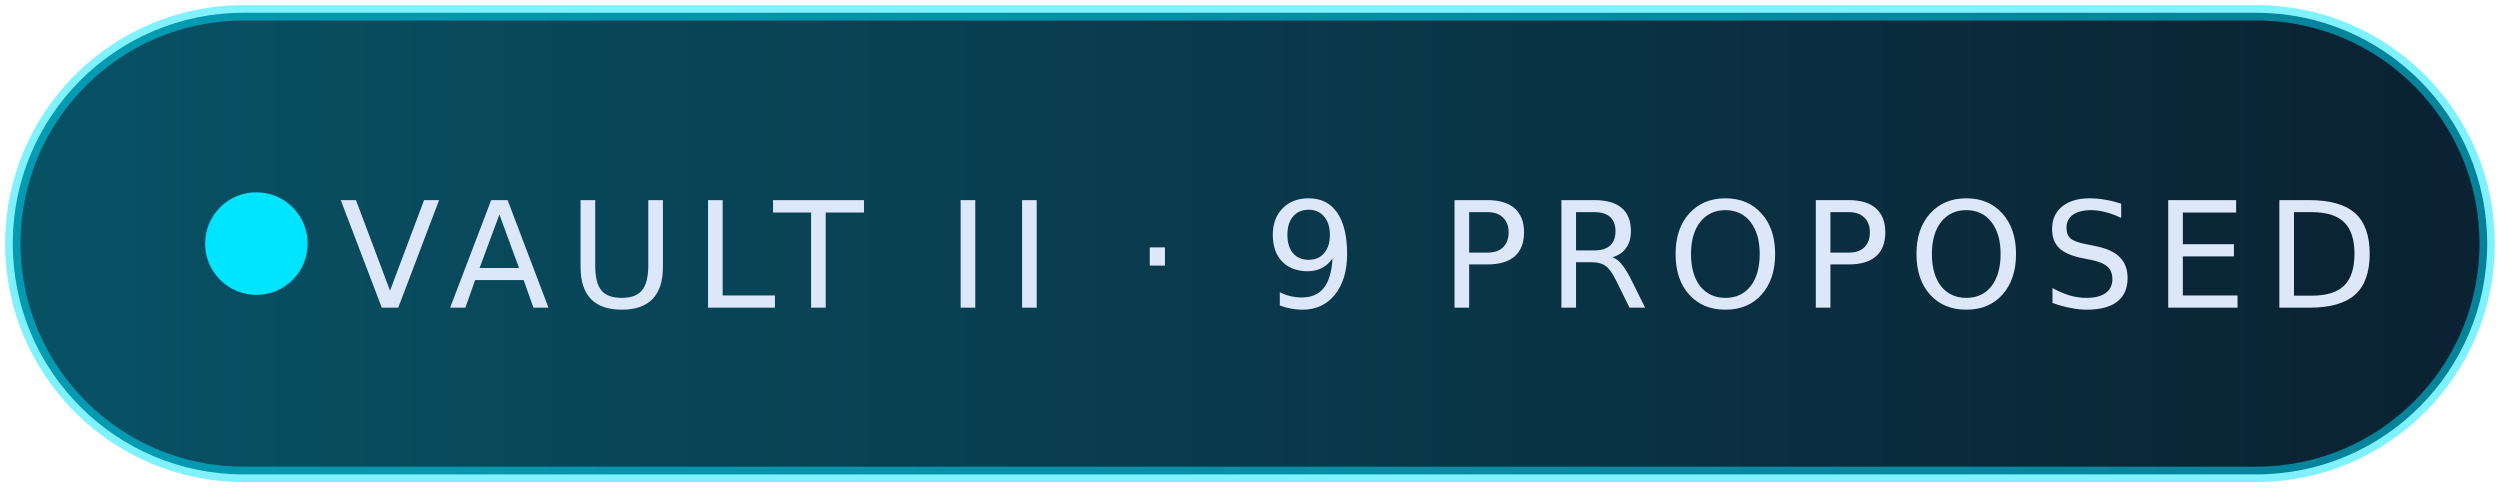
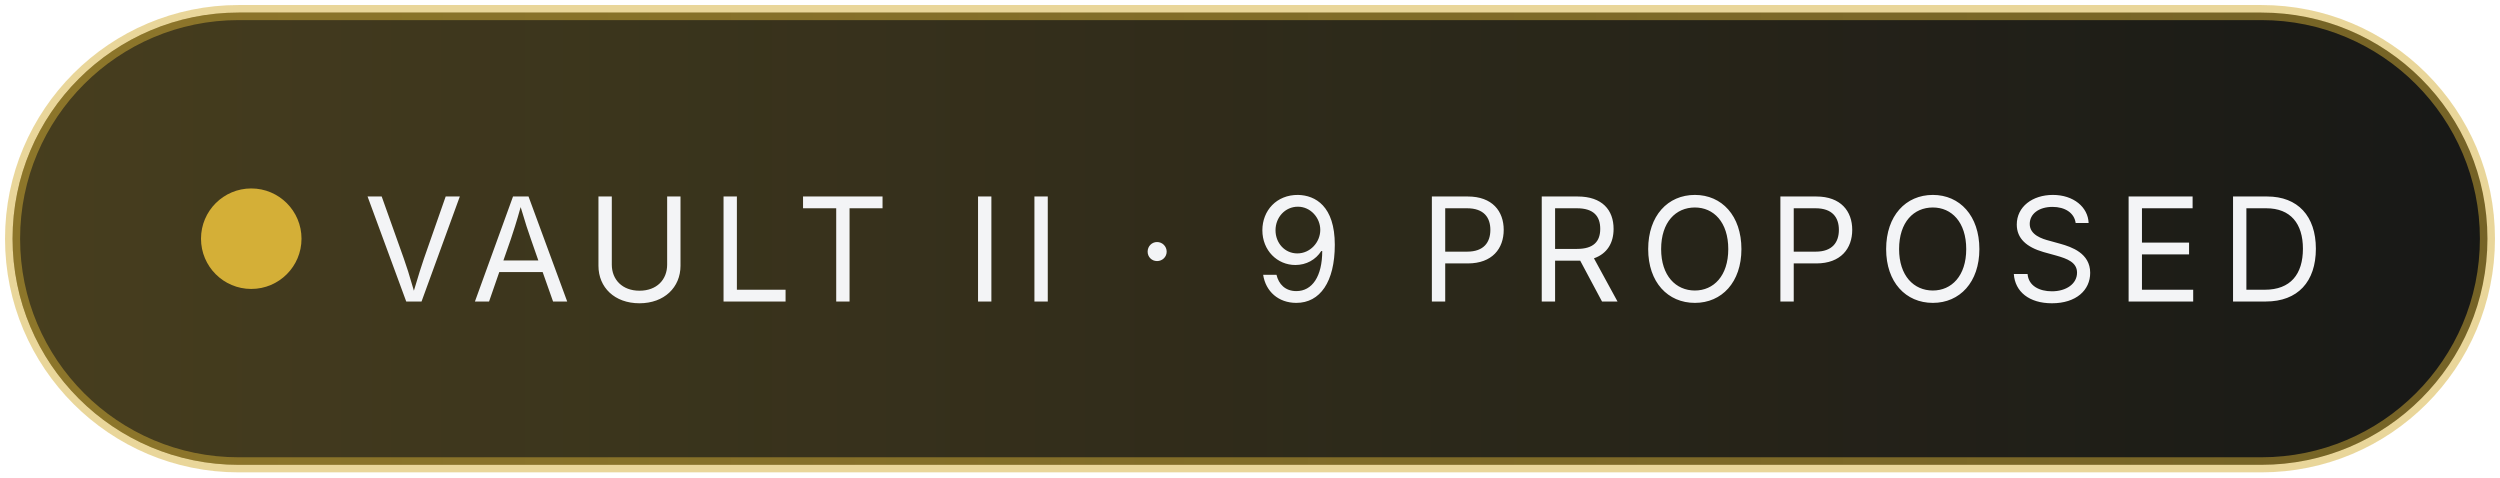
- <svg xmlns="http://www.w3.org/2000/svg" viewBox="0 0 195 38" width="195" height="38" role="img" aria-label="VAULT II · 9 PROPOSED">
+ <svg xmlns="http://www.w3.org/2000/svg" viewBox="0 0 199 38" width="199" height="38" role="img" aria-label="VAULT II · 9 PROPOSED">
  <defs>
    <linearGradient id="g" x1="0" y1="0" x2="1" y2="0">
-       <stop offset="0%" stop-color="#00e5ff" stop-opacity="0.30" />
-       <stop offset="100%" stop-color="#00e5ff" stop-opacity="0.06" />
+       <stop offset="0%" stop-color="#d4af37" stop-opacity="0.30" />
+       <stop offset="100%" stop-color="#d4af37" stop-opacity="0.06" />
      <animateTransform attributeName="gradientTransform" type="translate" values="-1 0;1 0;-1 0" dur="6s" repeatCount="indefinite" />
    </linearGradient>
  </defs>
-   <rect x="1" y="1" width="193" height="36" rx="18" fill="#0b1424" stroke="#00e5ff" stroke-opacity="0.5" stroke-width="1.2" />
-   <rect x="1" y="1" width="193" height="36" rx="18" fill="url(#g)" />
-   <circle cx="20" cy="19" r="4" fill="#00e5ff">
+   <rect x="1" y="1" width="197" height="36" rx="18" fill="#0b0e14" stroke="#d4af37" stroke-opacity="0.5" stroke-width="1.2" />
+   <rect x="1" y="1" width="197" height="36" rx="18" fill="url(#g)" />
+   <circle cx="20" cy="19" r="4" fill="#d4af37">
    <animate attributeName="opacity" values="1;0.25;1" dur="2.4s" repeatCount="indefinite" />
  </circle>
-   <text x="106" y="24" text-anchor="middle" font-family="Verdana,DejaVu Sans,sans-serif" font-size="11.5" fill="#dce7fa" letter-spacing="1.4">VAULT II · 9 PROPOSED</text>
+   <text x="107" y="24" text-anchor="middle" font-family="Inter,-apple-system,'Segoe UI',Roboto,Helvetica,Arial,sans-serif" font-size="11.5" fill="#f3f4f6" letter-spacing="1.4">VAULT II · 9 PROPOSED</text>
</svg>
